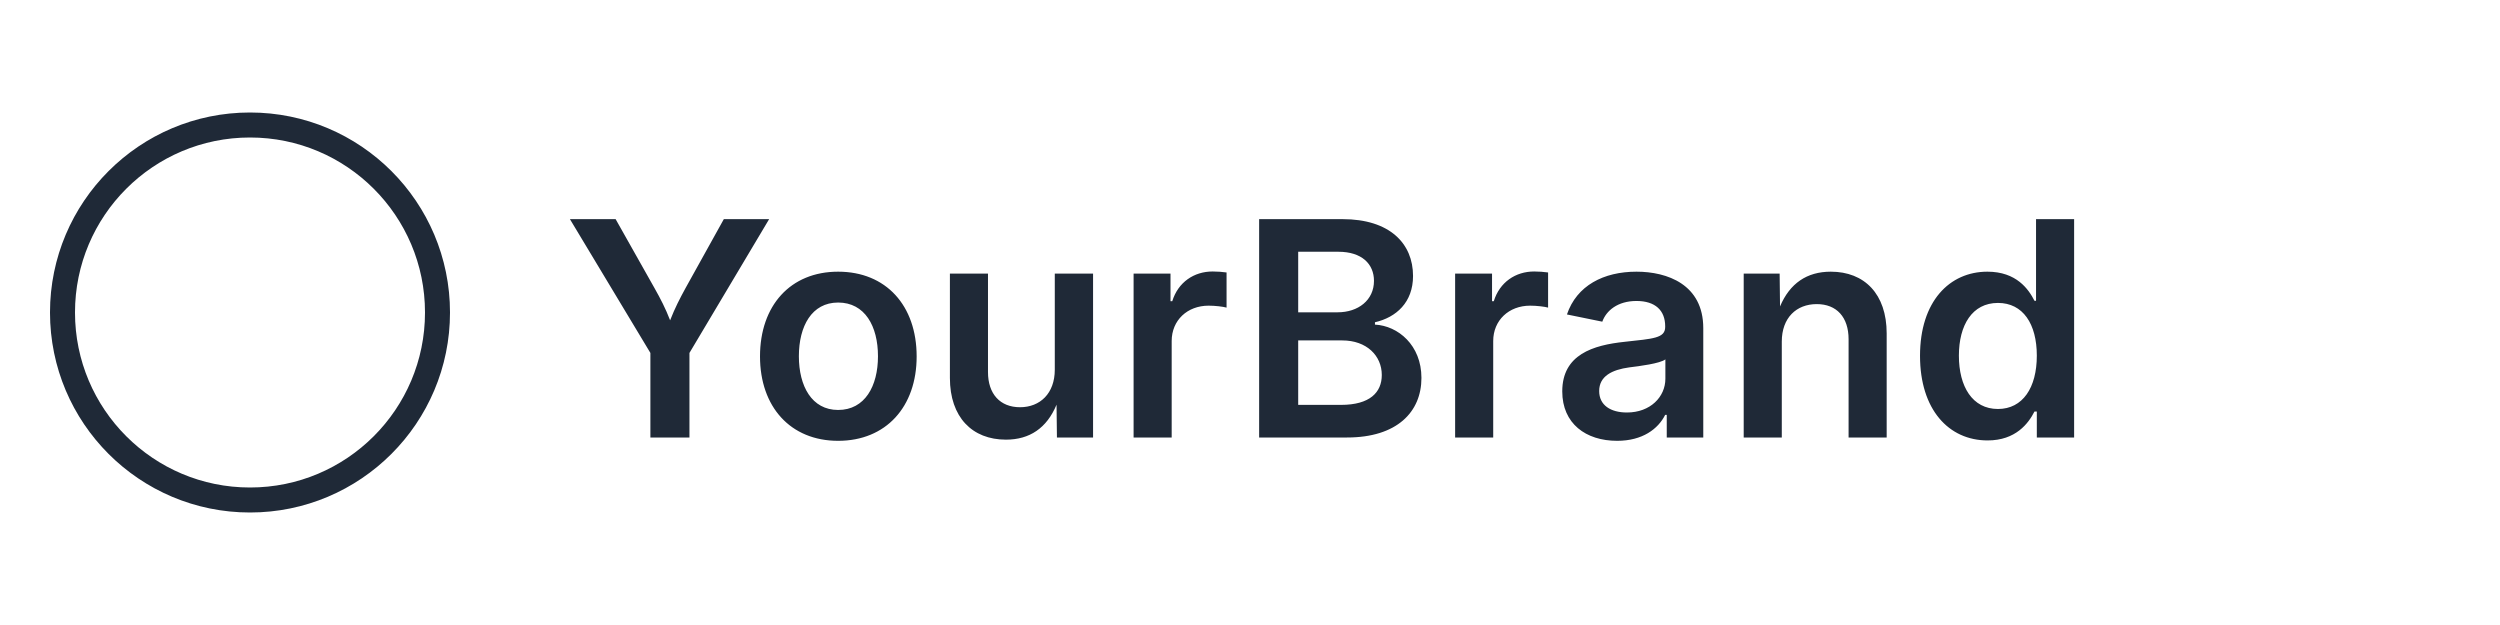
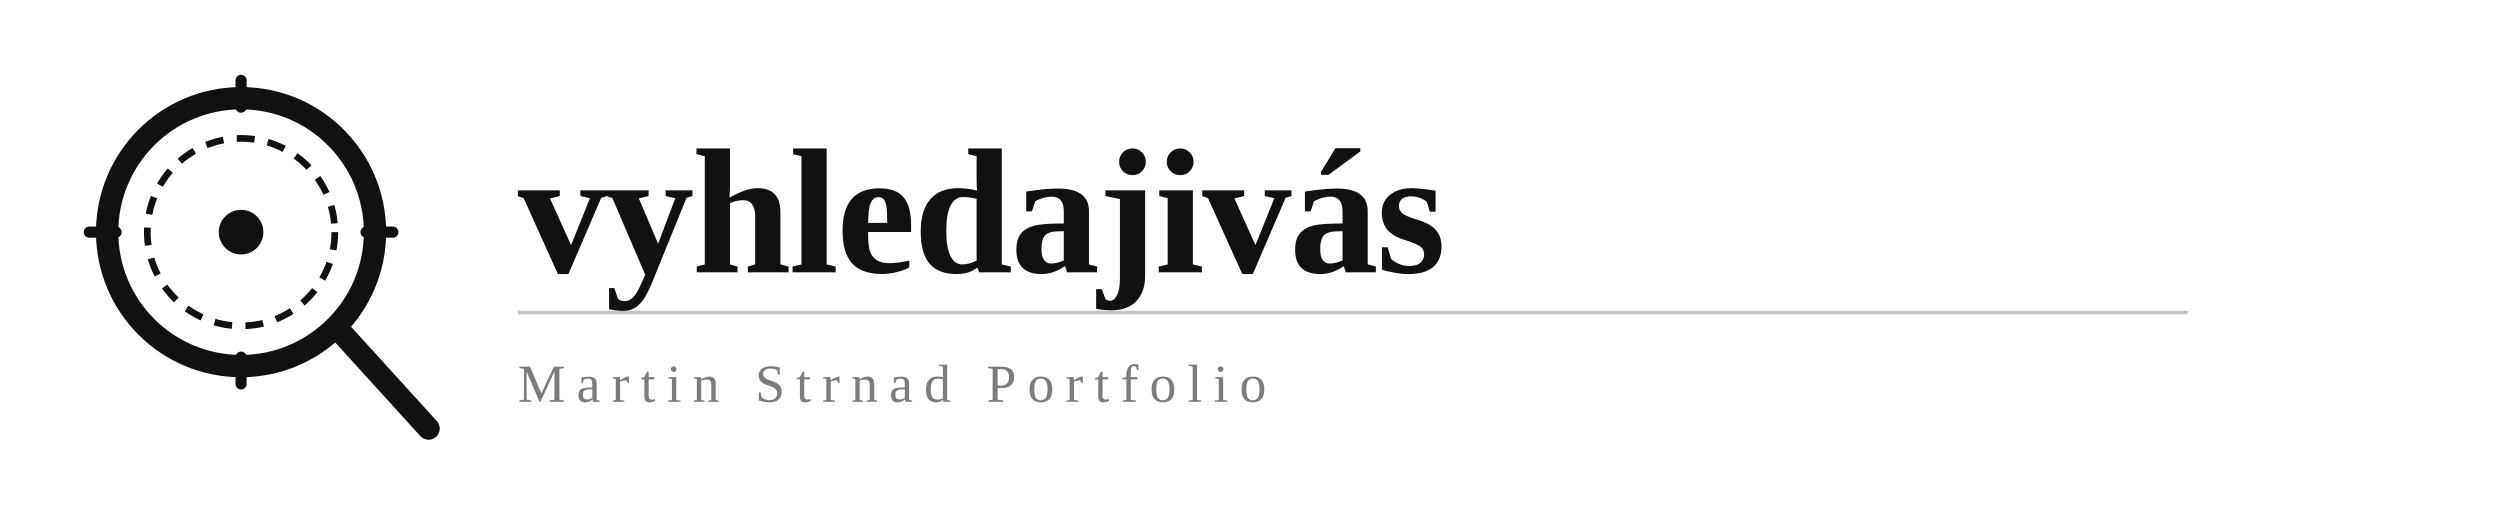
- <svg xmlns="http://www.w3.org/2000/svg" viewBox="0 0 200 50">
-   <circle cx="20" cy="25" r="15" fill="none" stroke="#1f2937" stroke-width="2" />
-   <text x="45" y="35" font-family="system-ui, -apple-system, sans-serif" font-size="24" font-weight="600" fill="#1f2937">YourBrand</text>
+ <svg xmlns="http://www.w3.org/2000/svg" viewBox="0 0 560 115">
+   <defs>
+     <style>
+       .logo-text { font-family: 'Georgia', 'Times New Roman', serif; font-weight: 700; letter-spacing: -0.5px; }
+       .logo-sub { font-family: 'Georgia', 'Times New Roman', serif; font-weight: 400; }
+     </style>
+   </defs>
+   <circle cx="54" cy="52" r="30" fill="none" stroke="#111111" stroke-width="5" />
+   <circle cx="54" cy="52" r="21" fill="none" stroke="#111111" stroke-width="1.5" stroke-dasharray="4 3" />
+   <circle cx="54" cy="52" r="5" fill="#111111" />
+   <line x1="76" y1="74" x2="96" y2="96" stroke="#111111" stroke-width="5" stroke-linecap="round" />
+   <line x1="54" y1="18" x2="54" y2="24" stroke="#111111" stroke-width="2.5" stroke-linecap="round" />
+   <line x1="54" y1="80" x2="54" y2="86" stroke="#111111" stroke-width="2.5" stroke-linecap="round" />
+   <line x1="20" y1="52" x2="26" y2="52" stroke="#111111" stroke-width="2.5" stroke-linecap="round" />
+   <line x1="82" y1="52" x2="88" y2="52" stroke="#111111" stroke-width="2.5" stroke-linecap="round" />
+   <text x="116" y="61" class="logo-text" font-size="40" fill="#111111">vyhledajivás</text>
+   <line x1="116" y1="70" x2="490" y2="70" stroke="#111111" stroke-width="0.8" opacity="0.25" />
+   <text x="116" y="90" class="logo-sub" font-size="12" fill="#111111" opacity="0.55" letter-spacing="2.5">Martin Strnad Portfolio</text>
</svg>
